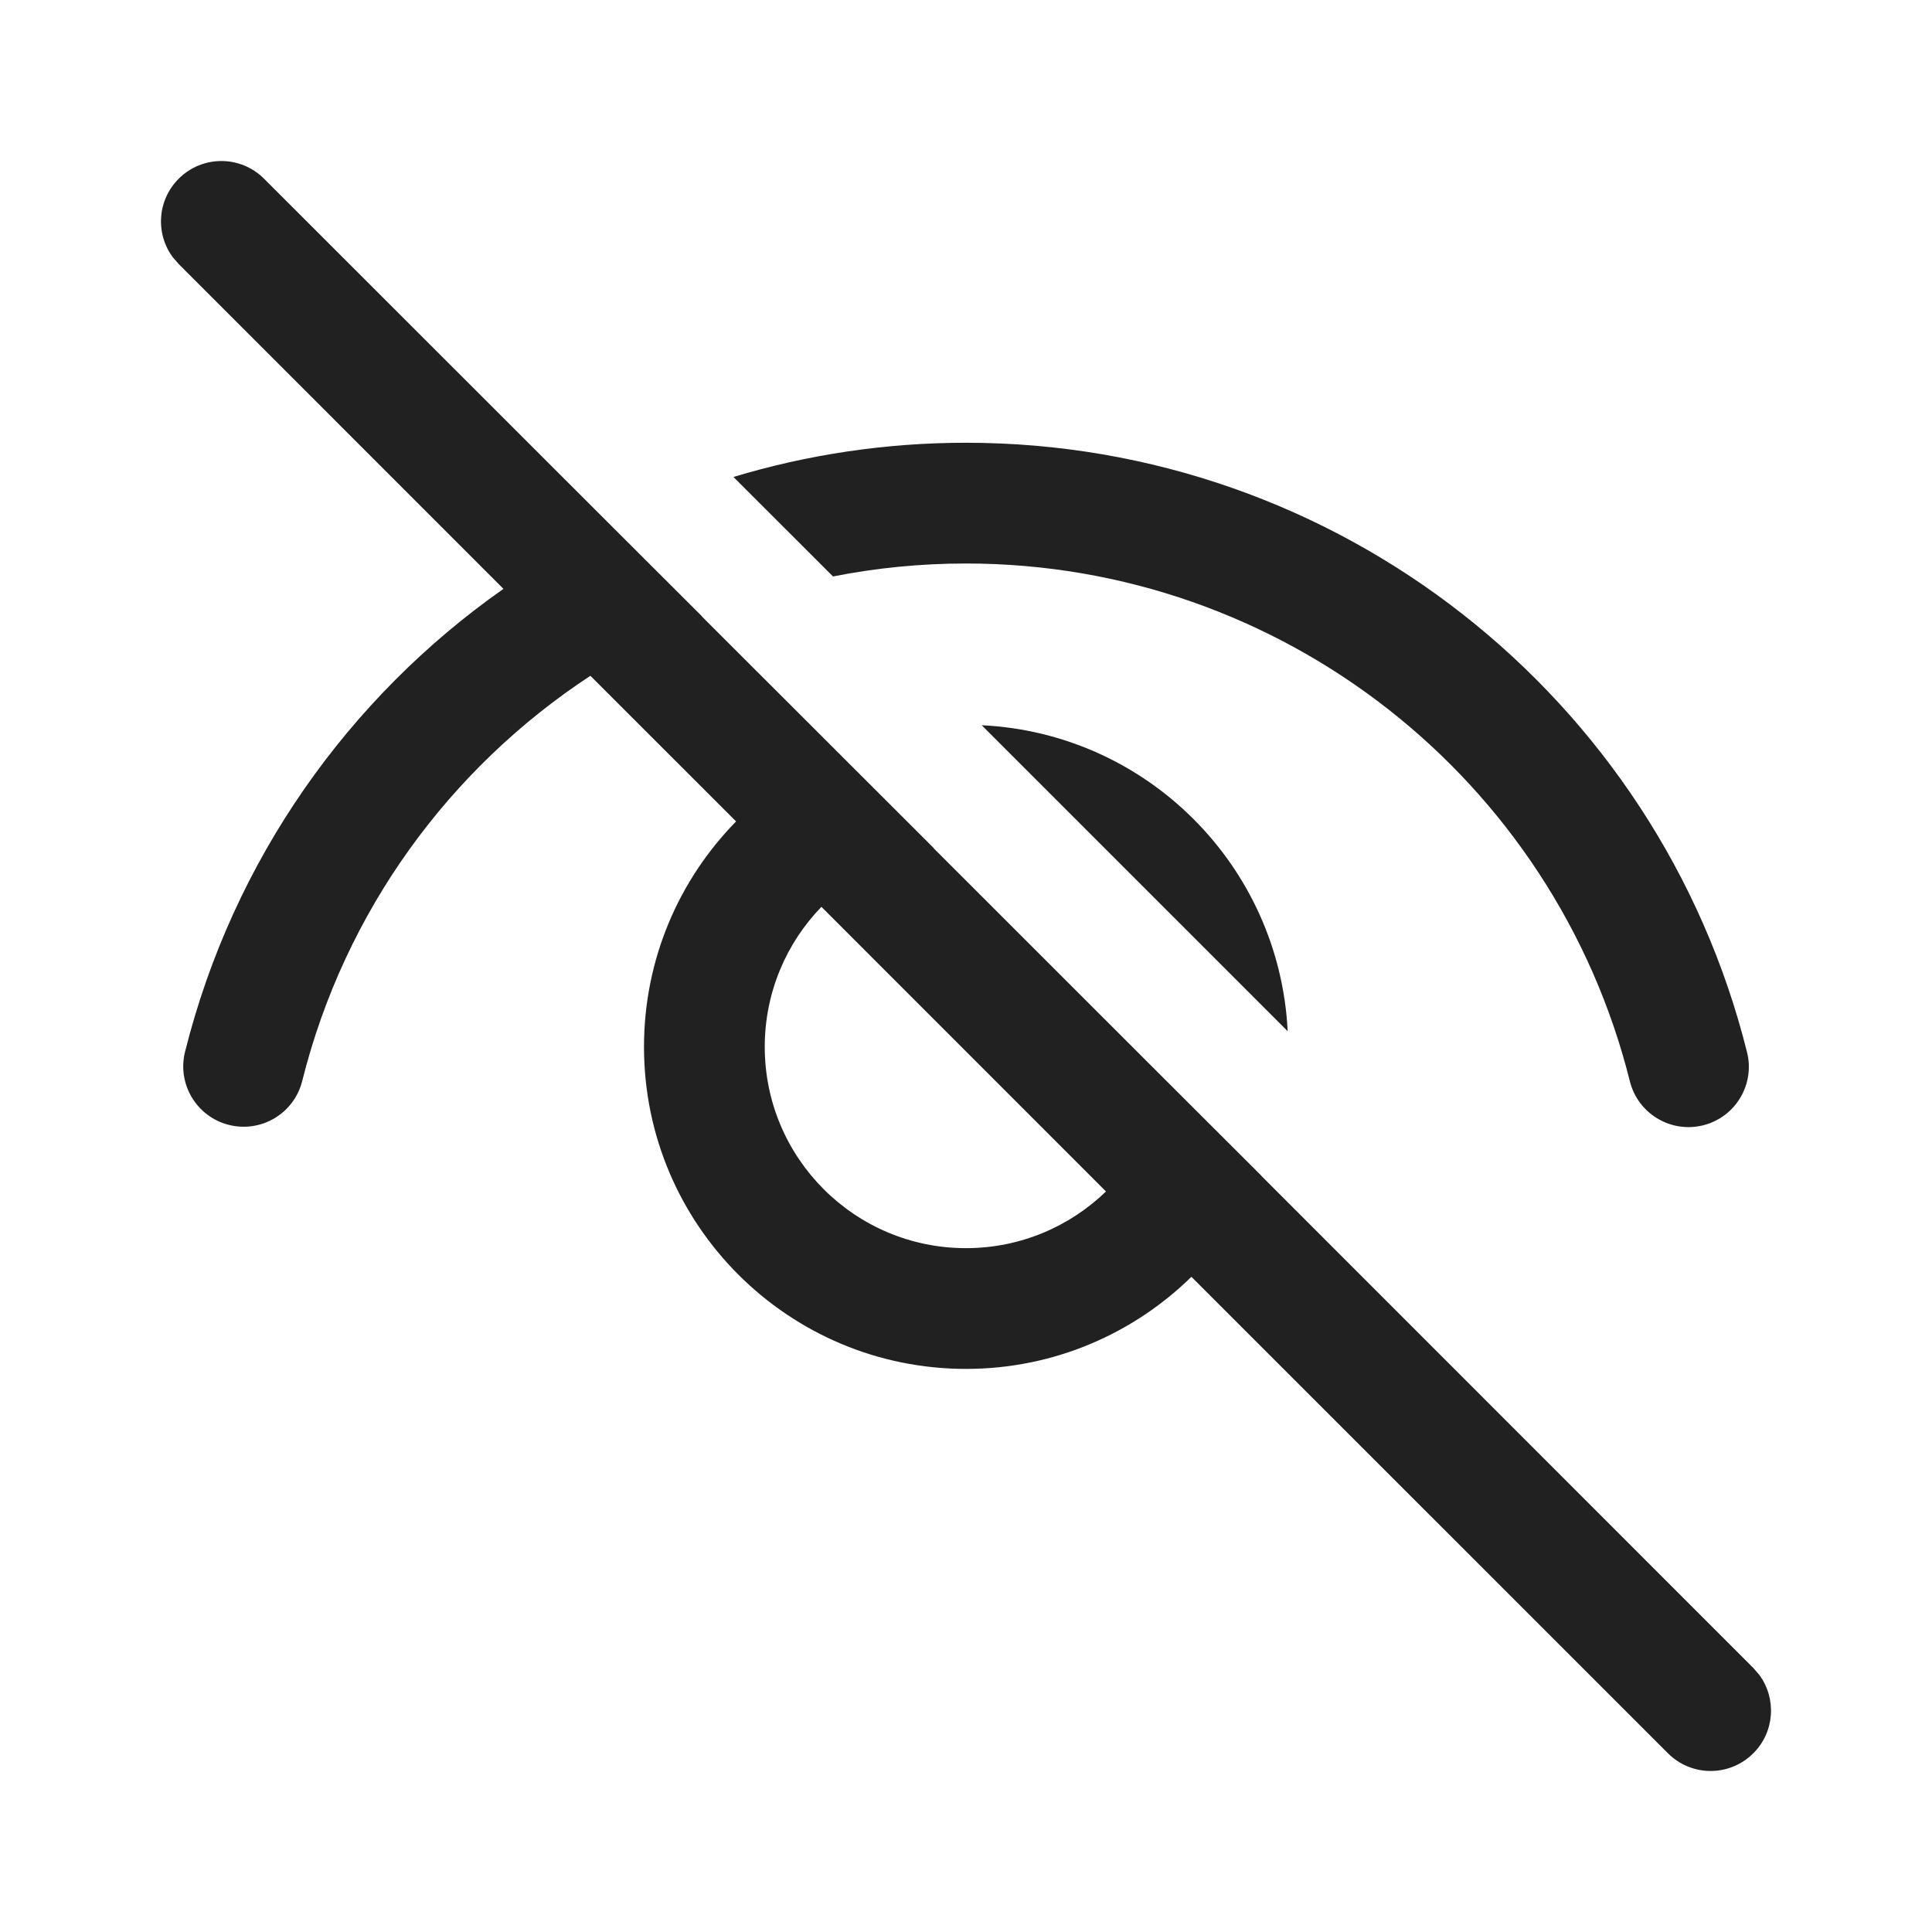
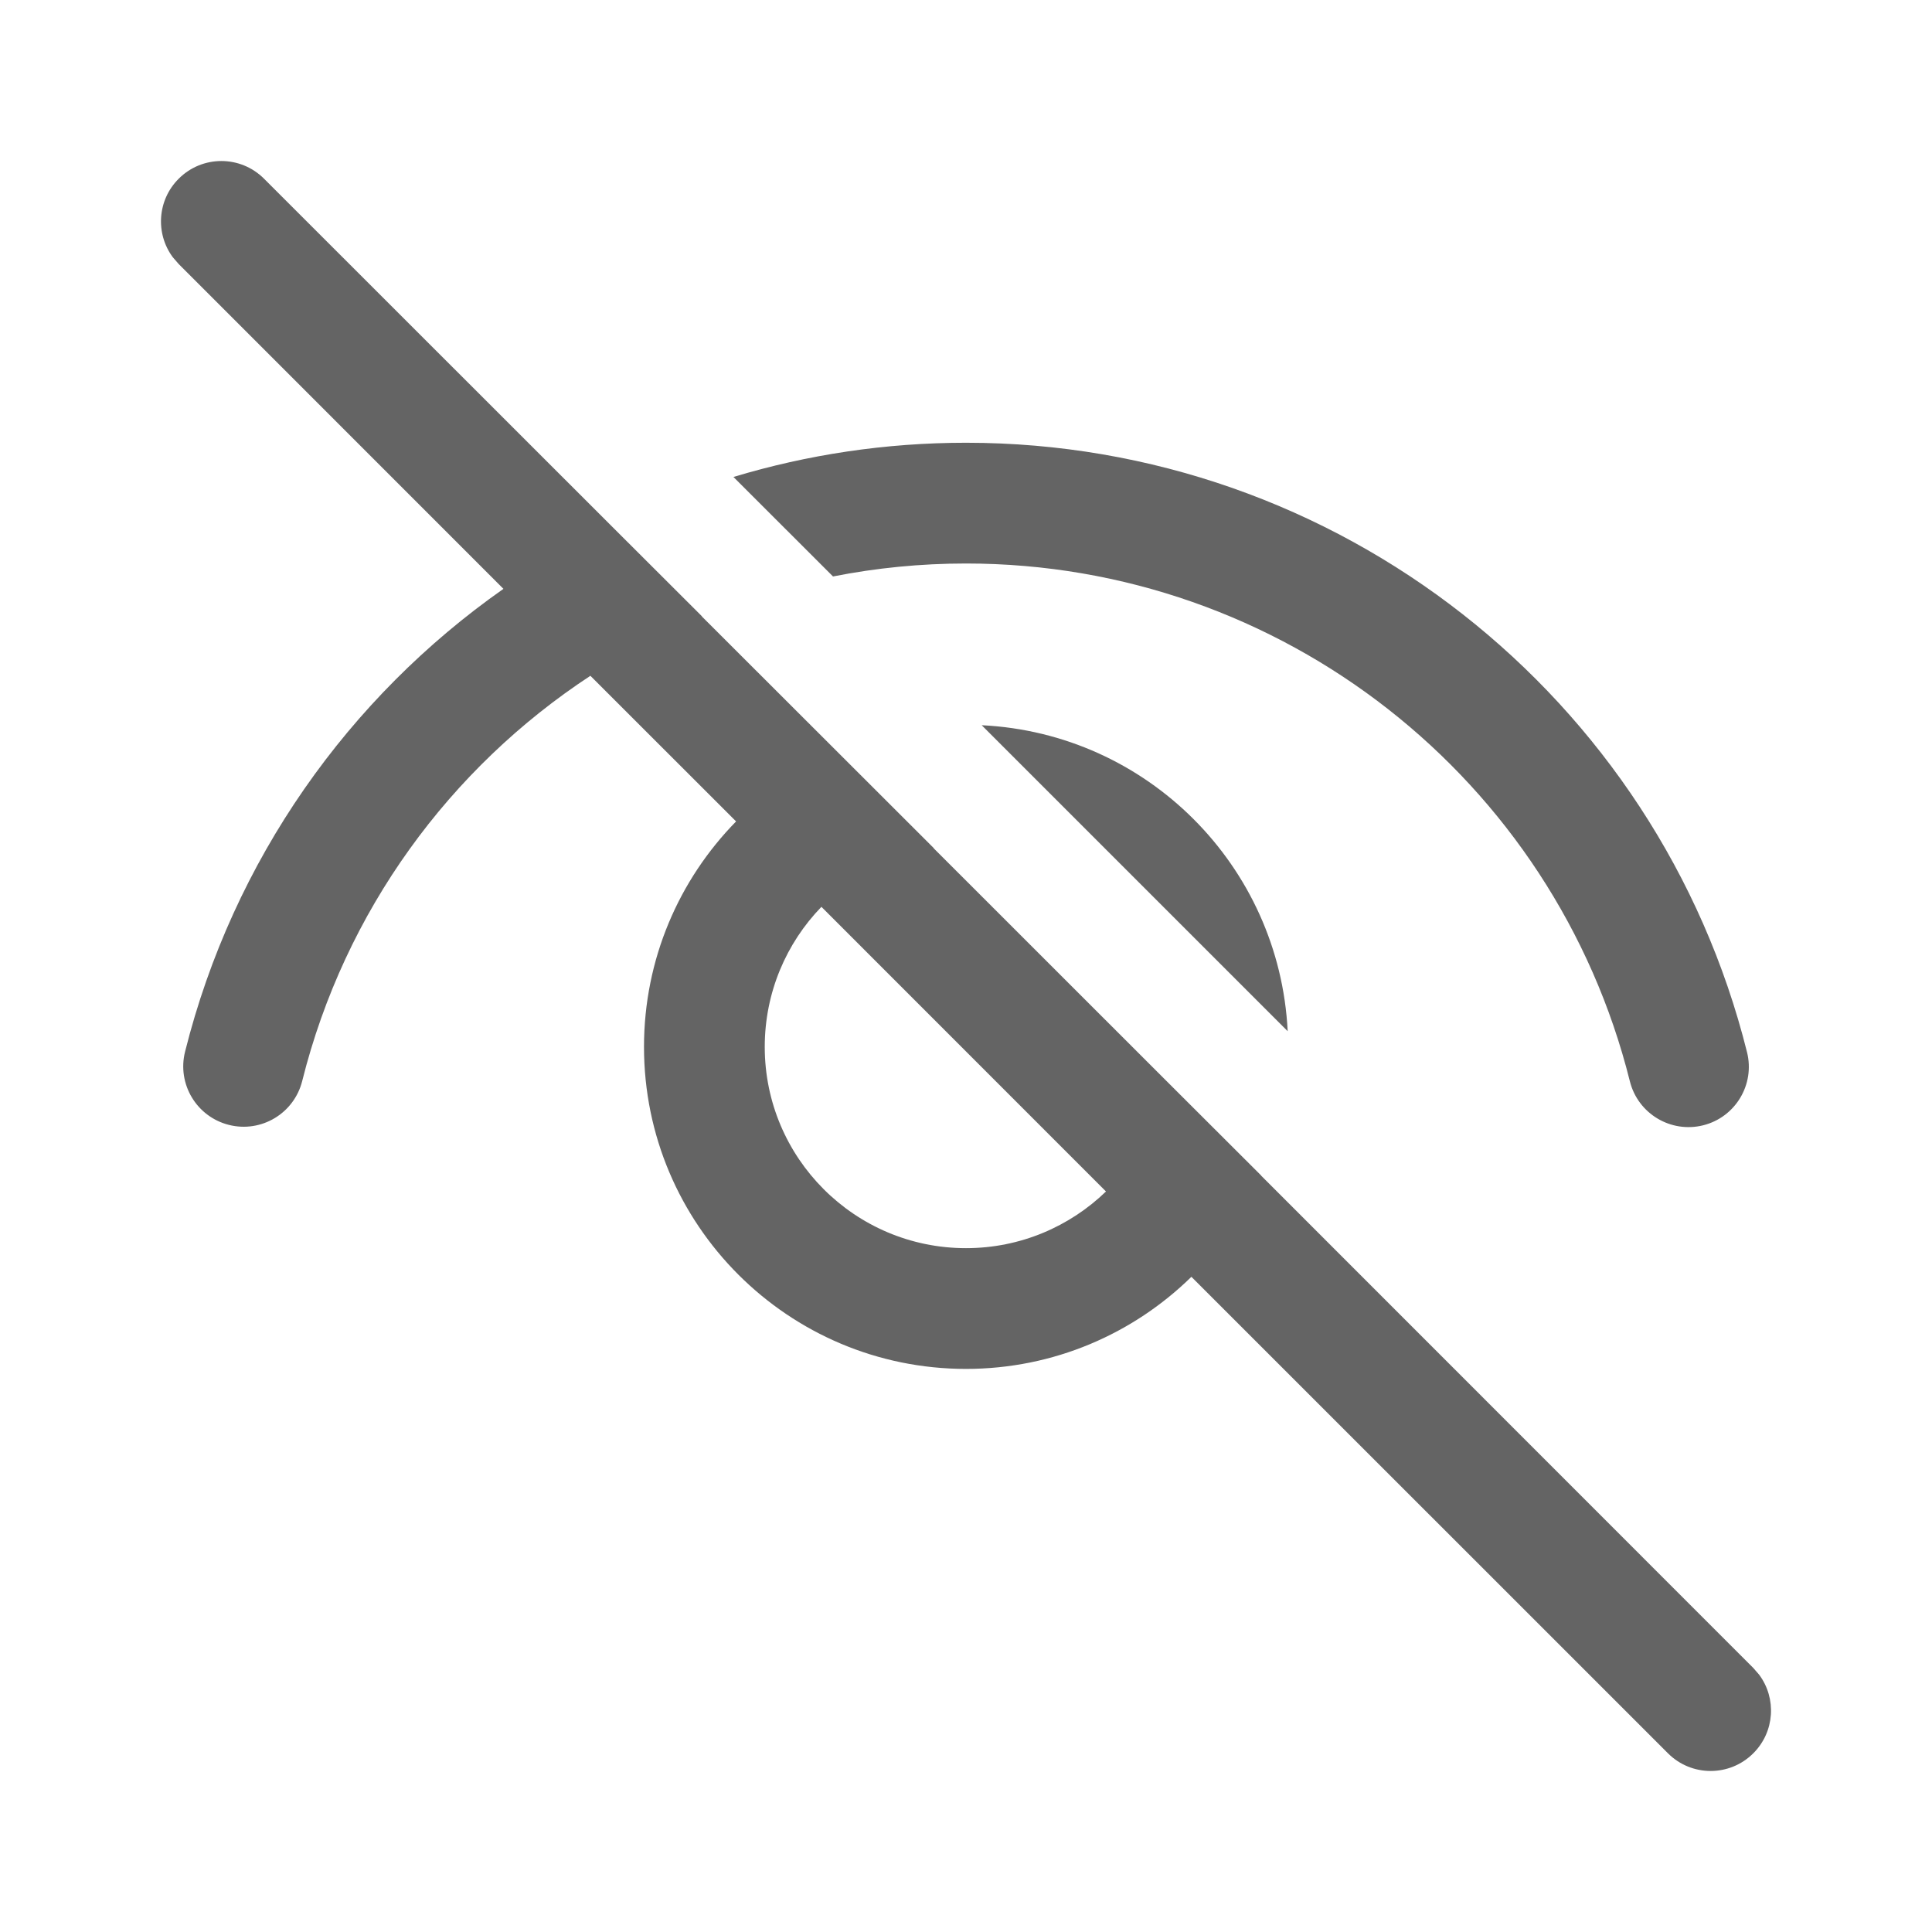
<svg xmlns="http://www.w3.org/2000/svg" viewBox="0 0 24 24" fill="none">
-   <path d="M2.22 2.22C1.953 2.486 1.929 2.903 2.147 3.196L2.22 3.28L6.254 7.315C4.332 8.664 2.896 10.68 2.299 13.064C2.198 13.466 2.442 13.873 2.844 13.974C3.246 14.075 3.653 13.831 3.754 13.429C4.283 11.313 5.591 9.539 7.334 8.395L9.144 10.204C8.436 10.926 8 11.914 8 13.005C8 15.214 9.791 17.005 12 17.005C13.09 17.005 14.079 16.568 14.8 15.861L20.72 21.78C21.013 22.073 21.487 22.073 21.78 21.78C22.047 21.514 22.071 21.097 21.853 20.804L21.78 20.72L15.667 14.605L15.668 14.604L14.468 13.406L11.598 10.537L11.6 10.536L8.719 7.658L8.72 7.656L7.587 6.525L3.28 2.22C2.987 1.927 2.513 1.927 2.22 2.22ZM10.204 11.265L13.739 14.801C13.289 15.236 12.676 15.505 12 15.505C10.619 15.505 9.5 14.385 9.5 13.005C9.5 12.329 9.768 11.715 10.204 11.265ZM12 5.5C11 5.5 10.029 5.648 9.111 5.925L10.348 7.161C10.884 7.055 11.436 7 12 7C15.923 7 19.31 9.68 20.247 13.433C20.348 13.835 20.755 14.079 21.157 13.979C21.558 13.879 21.803 13.472 21.702 13.07C20.599 8.653 16.616 5.5 12 5.5ZM12.195 9.009L15.996 12.81C15.894 10.753 14.247 9.108 12.195 9.009Z" fill="#212121" />
+   <path d="M2.22 2.22C1.953 2.486 1.929 2.903 2.147 3.196L2.22 3.28L6.254 7.315C4.332 8.664 2.896 10.68 2.299 13.064C2.198 13.466 2.442 13.873 2.844 13.974C3.246 14.075 3.653 13.831 3.754 13.429C4.283 11.313 5.591 9.539 7.334 8.395L9.144 10.204C8.436 10.926 8 11.914 8 13.005C8 15.214 9.791 17.005 12 17.005C13.09 17.005 14.079 16.568 14.8 15.861L20.72 21.78C21.013 22.073 21.487 22.073 21.78 21.78C22.047 21.514 22.071 21.097 21.853 20.804L21.78 20.72L15.667 14.605L15.668 14.604L14.468 13.406L11.598 10.537L11.6 10.536L8.719 7.658L8.72 7.656L7.587 6.525L3.28 2.22C2.987 1.927 2.513 1.927 2.22 2.22ZM10.204 11.265L13.739 14.801C13.289 15.236 12.676 15.505 12 15.505C10.619 15.505 9.5 14.385 9.5 13.005C9.5 12.329 9.768 11.715 10.204 11.265ZM12 5.5C11 5.5 10.029 5.648 9.111 5.925L10.348 7.161C10.884 7.055 11.436 7 12 7C15.923 7 19.31 9.68 20.247 13.433C20.348 13.835 20.755 14.079 21.157 13.979C21.558 13.879 21.803 13.472 21.702 13.07C20.599 8.653 16.616 5.5 12 5.5ZM12.195 9.009L15.996 12.81C15.894 10.753 14.247 9.108 12.195 9.009Z" fill="#646464" />
</svg>
